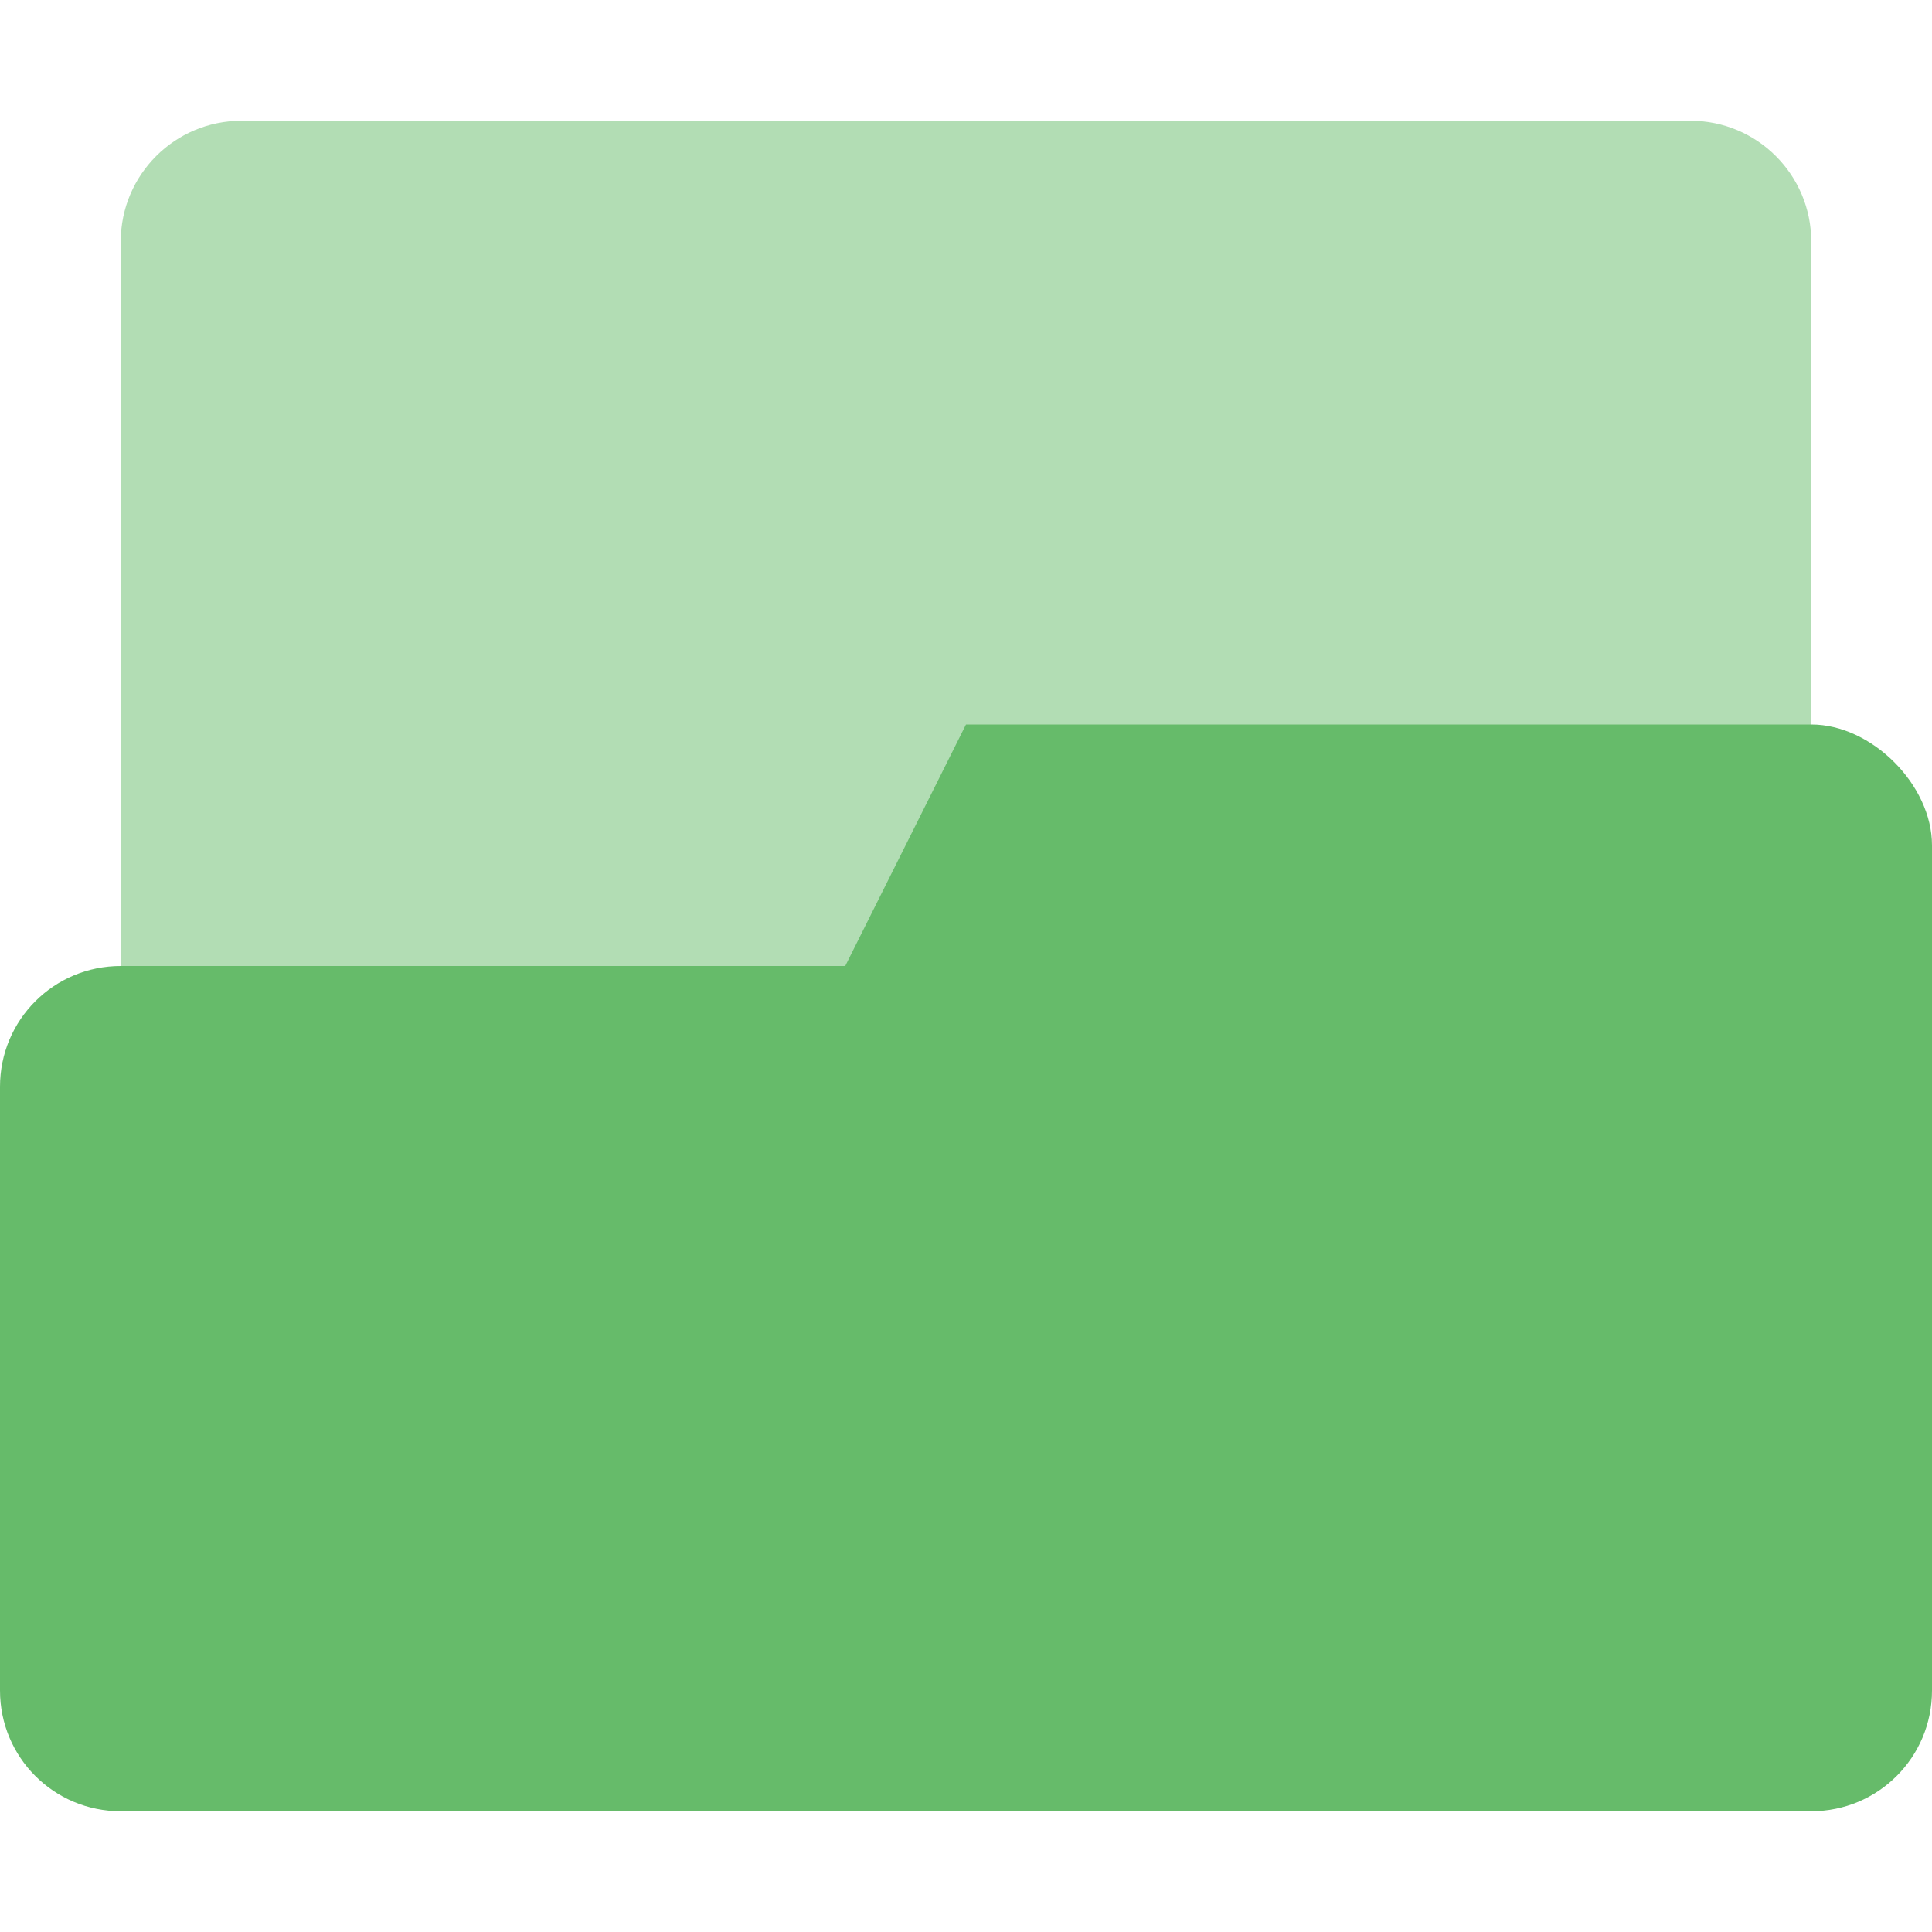
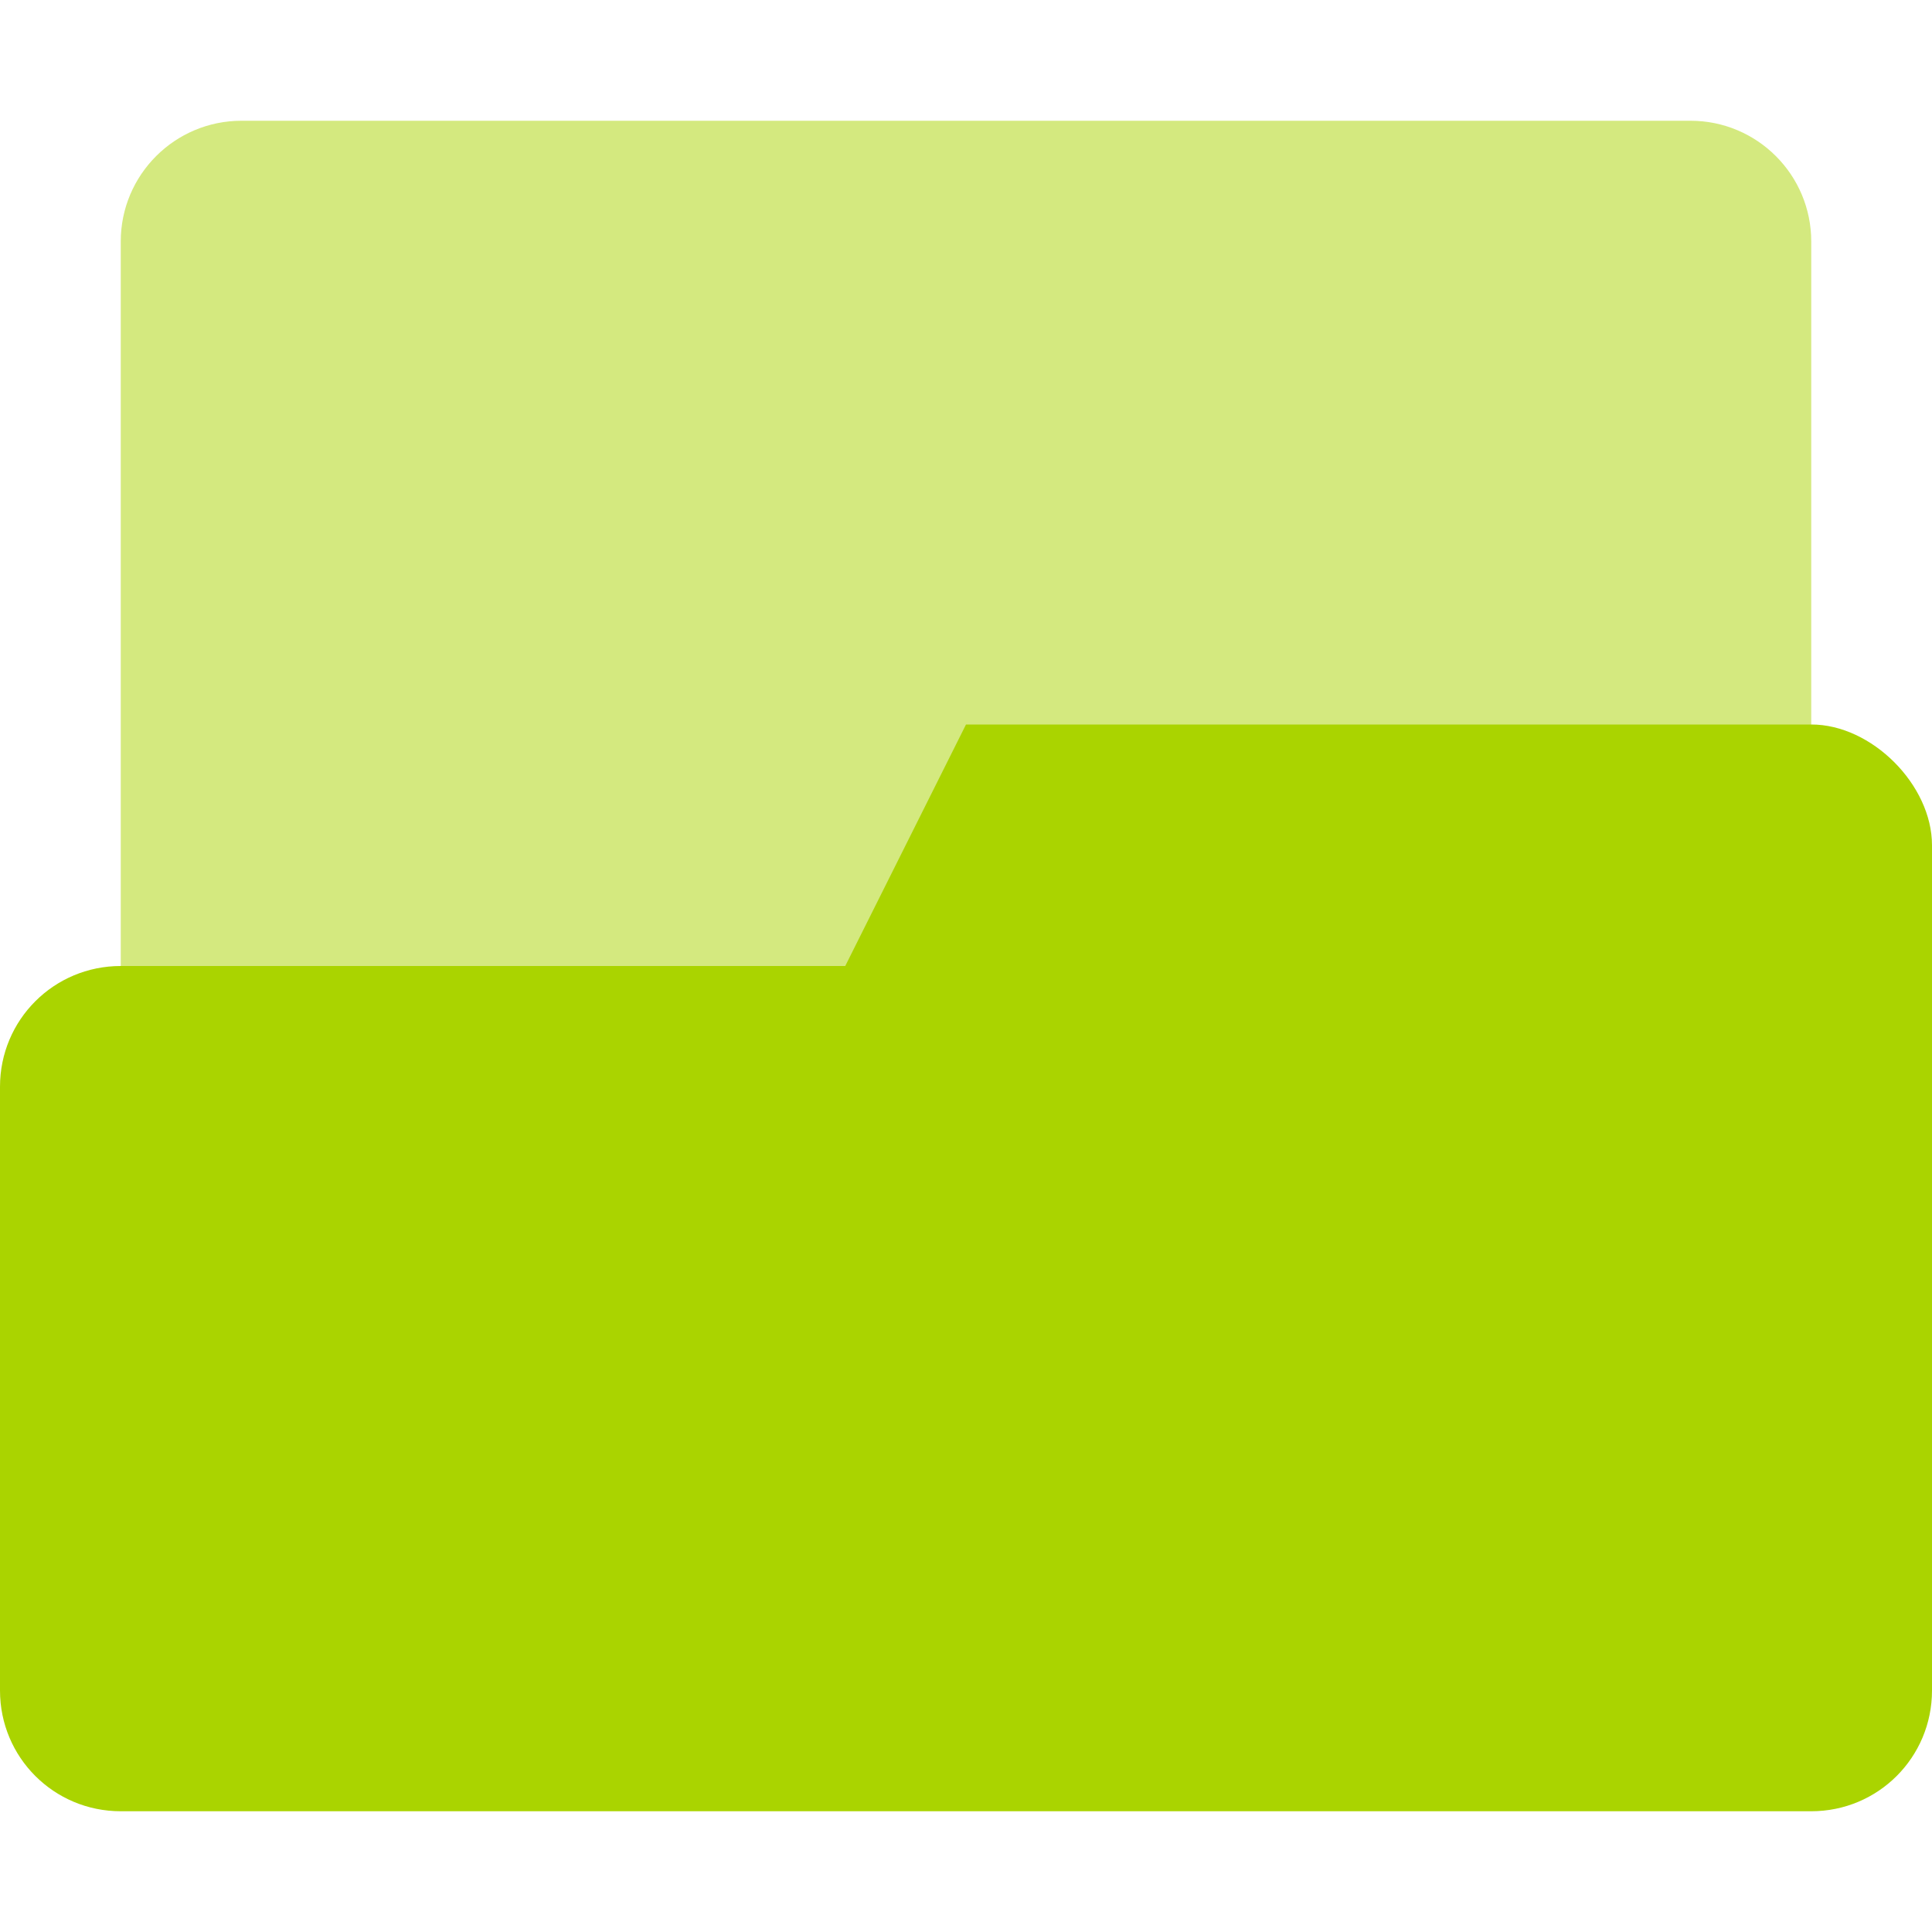
<svg xmlns="http://www.w3.org/2000/svg" width="16" height="16" version="1.1">
  <defs>
-     <style id="current-color-scheme" type="text/css">.ColorScheme-Text { color:#727272; } .ColorScheme-Highlight { color:#66bb6a; }</style>
+     <style id="current-color-scheme" type="text/css">.ColorScheme-Text { color:#727272; } .ColorScheme-Highlight { color:#aad400; }</style>
  </defs>
  <rect class="ColorScheme-Highlight" fill="currentColor" x="1" y="1" width="14" height="11" rx="1" ry="1" enable-background="new" opacity=".5" stroke-width="1.483" style="paint-order:stroke markers fill" />
  <path class="ColorScheme-Highlight" fill="currentColor" d="m8 6-1 2h-6c-0.554 0-1 0.446-1 1v5c0 0.554 0.446 1 1 1h14c0.554 0 1-0.446 1-1v-7c0-0.5-0.5-1.001-1-1z" enable-background="new" />
</svg>
